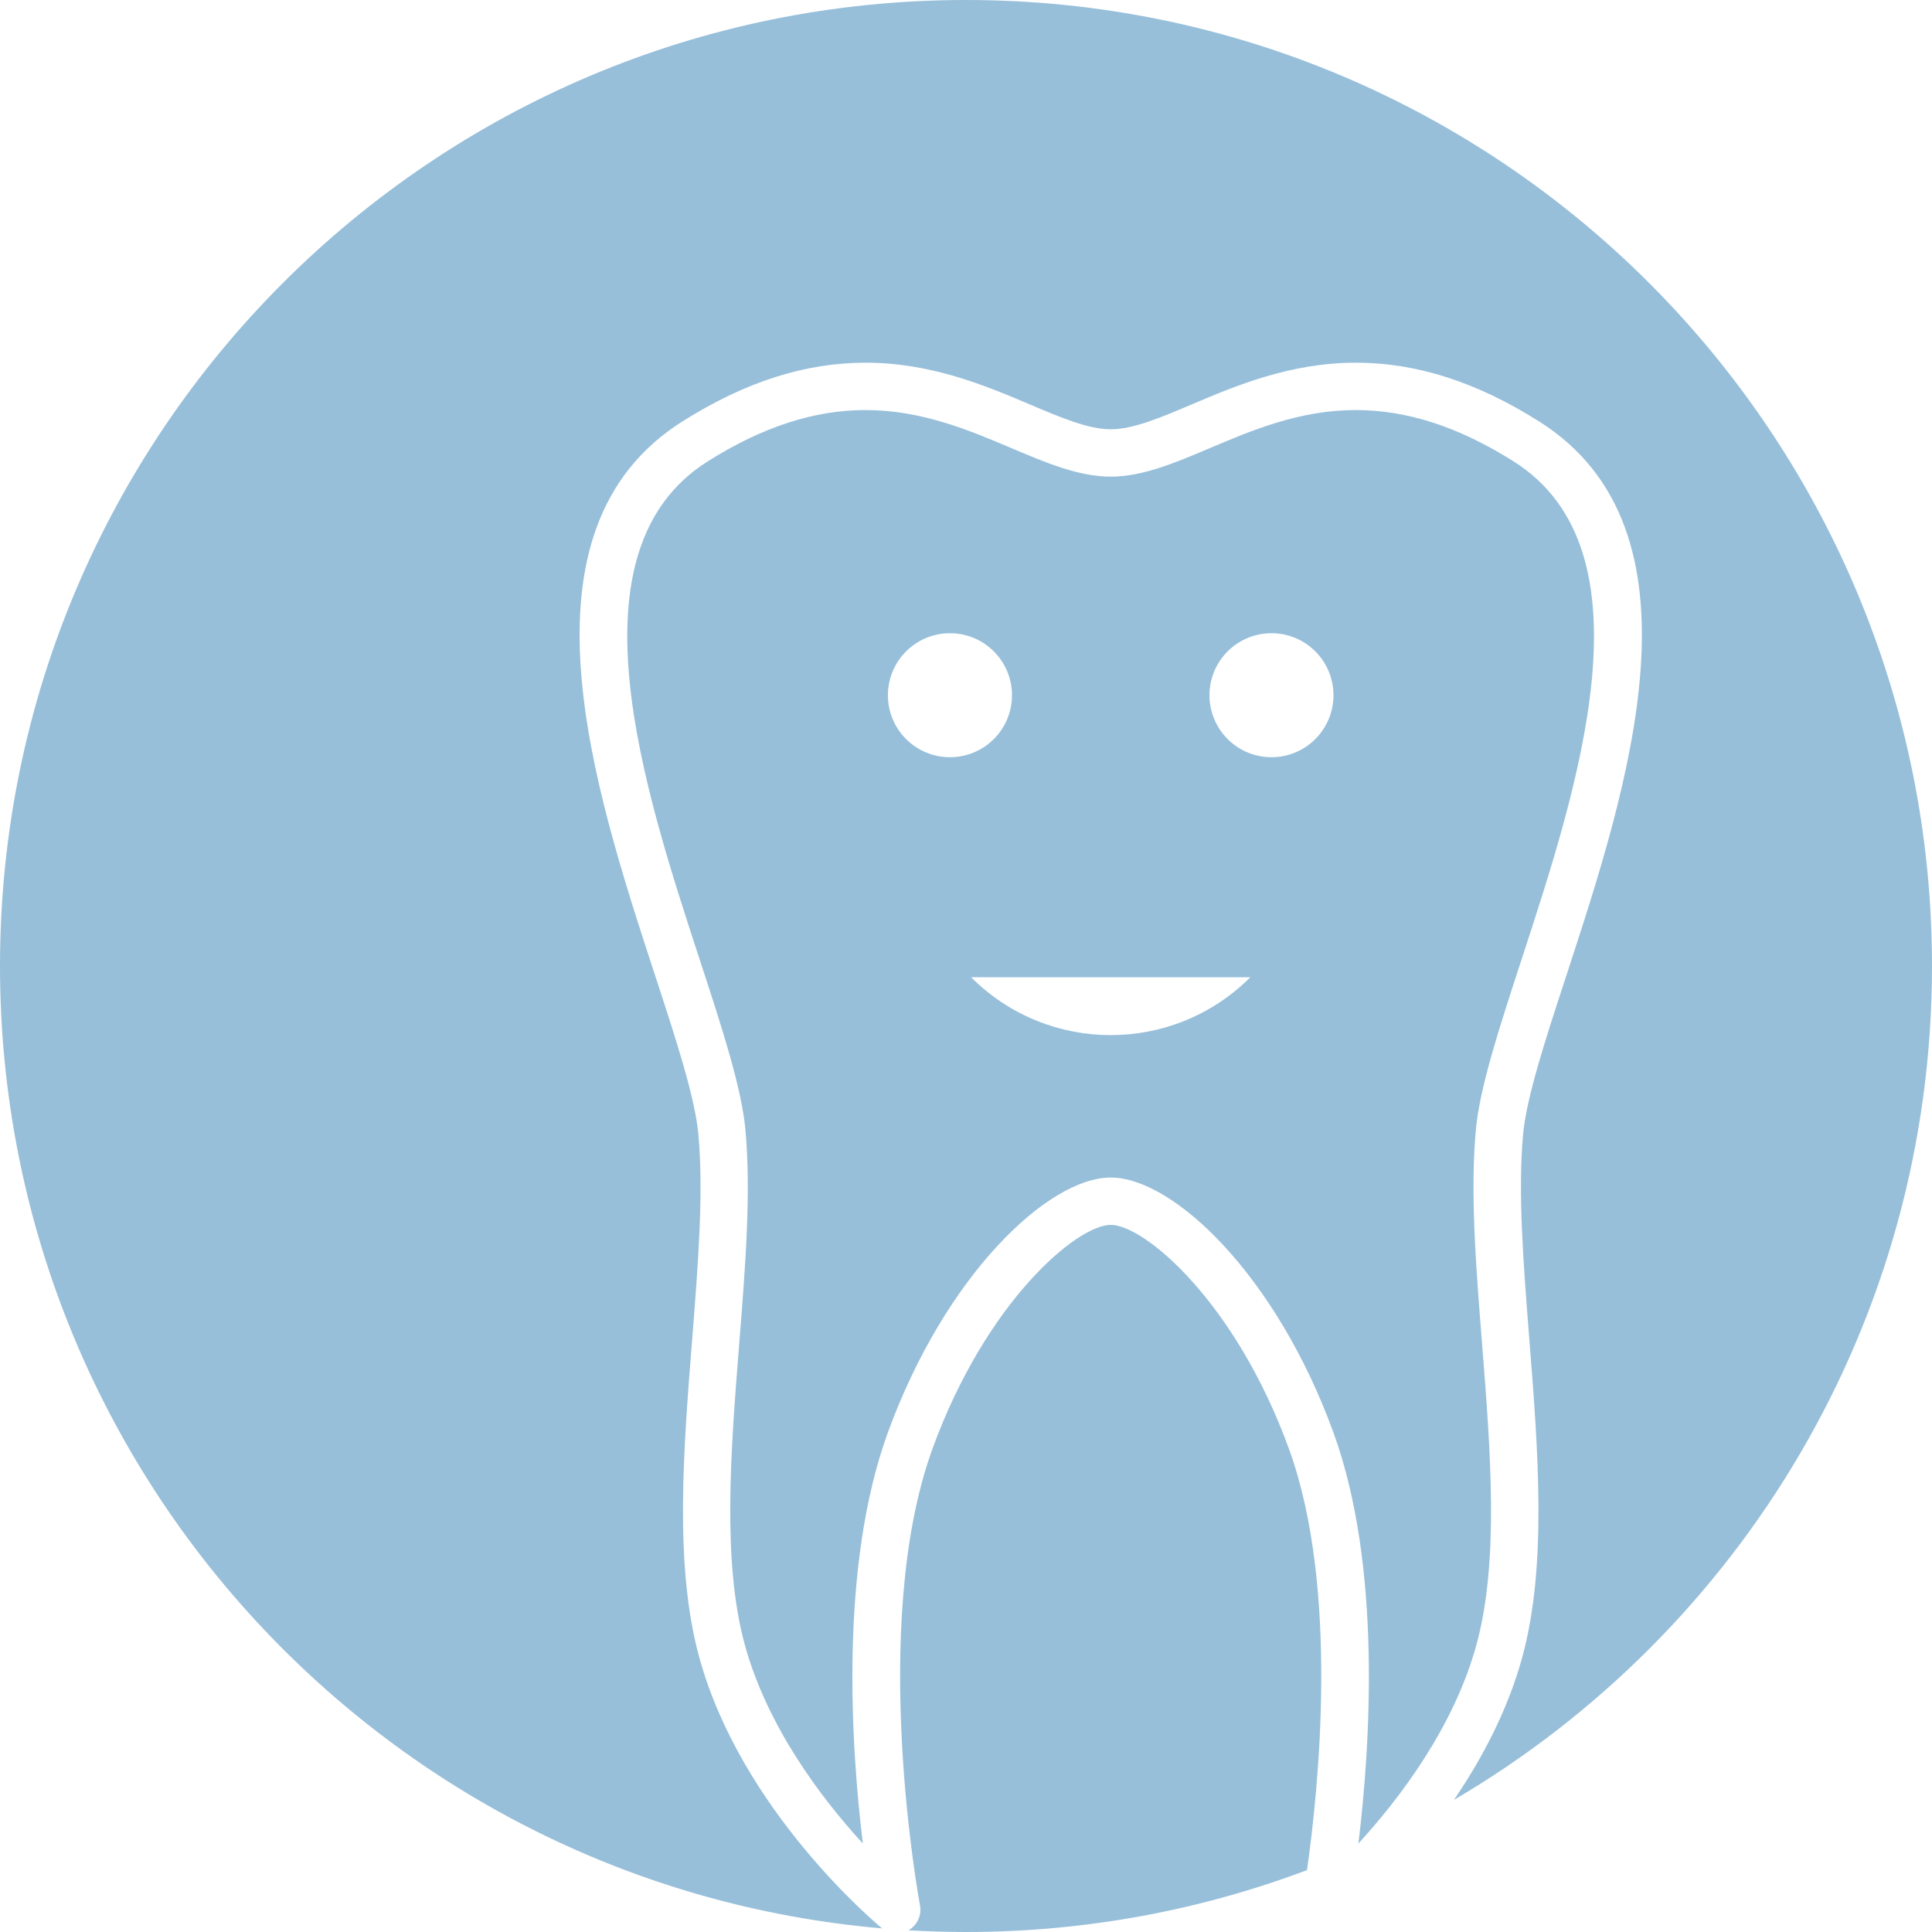
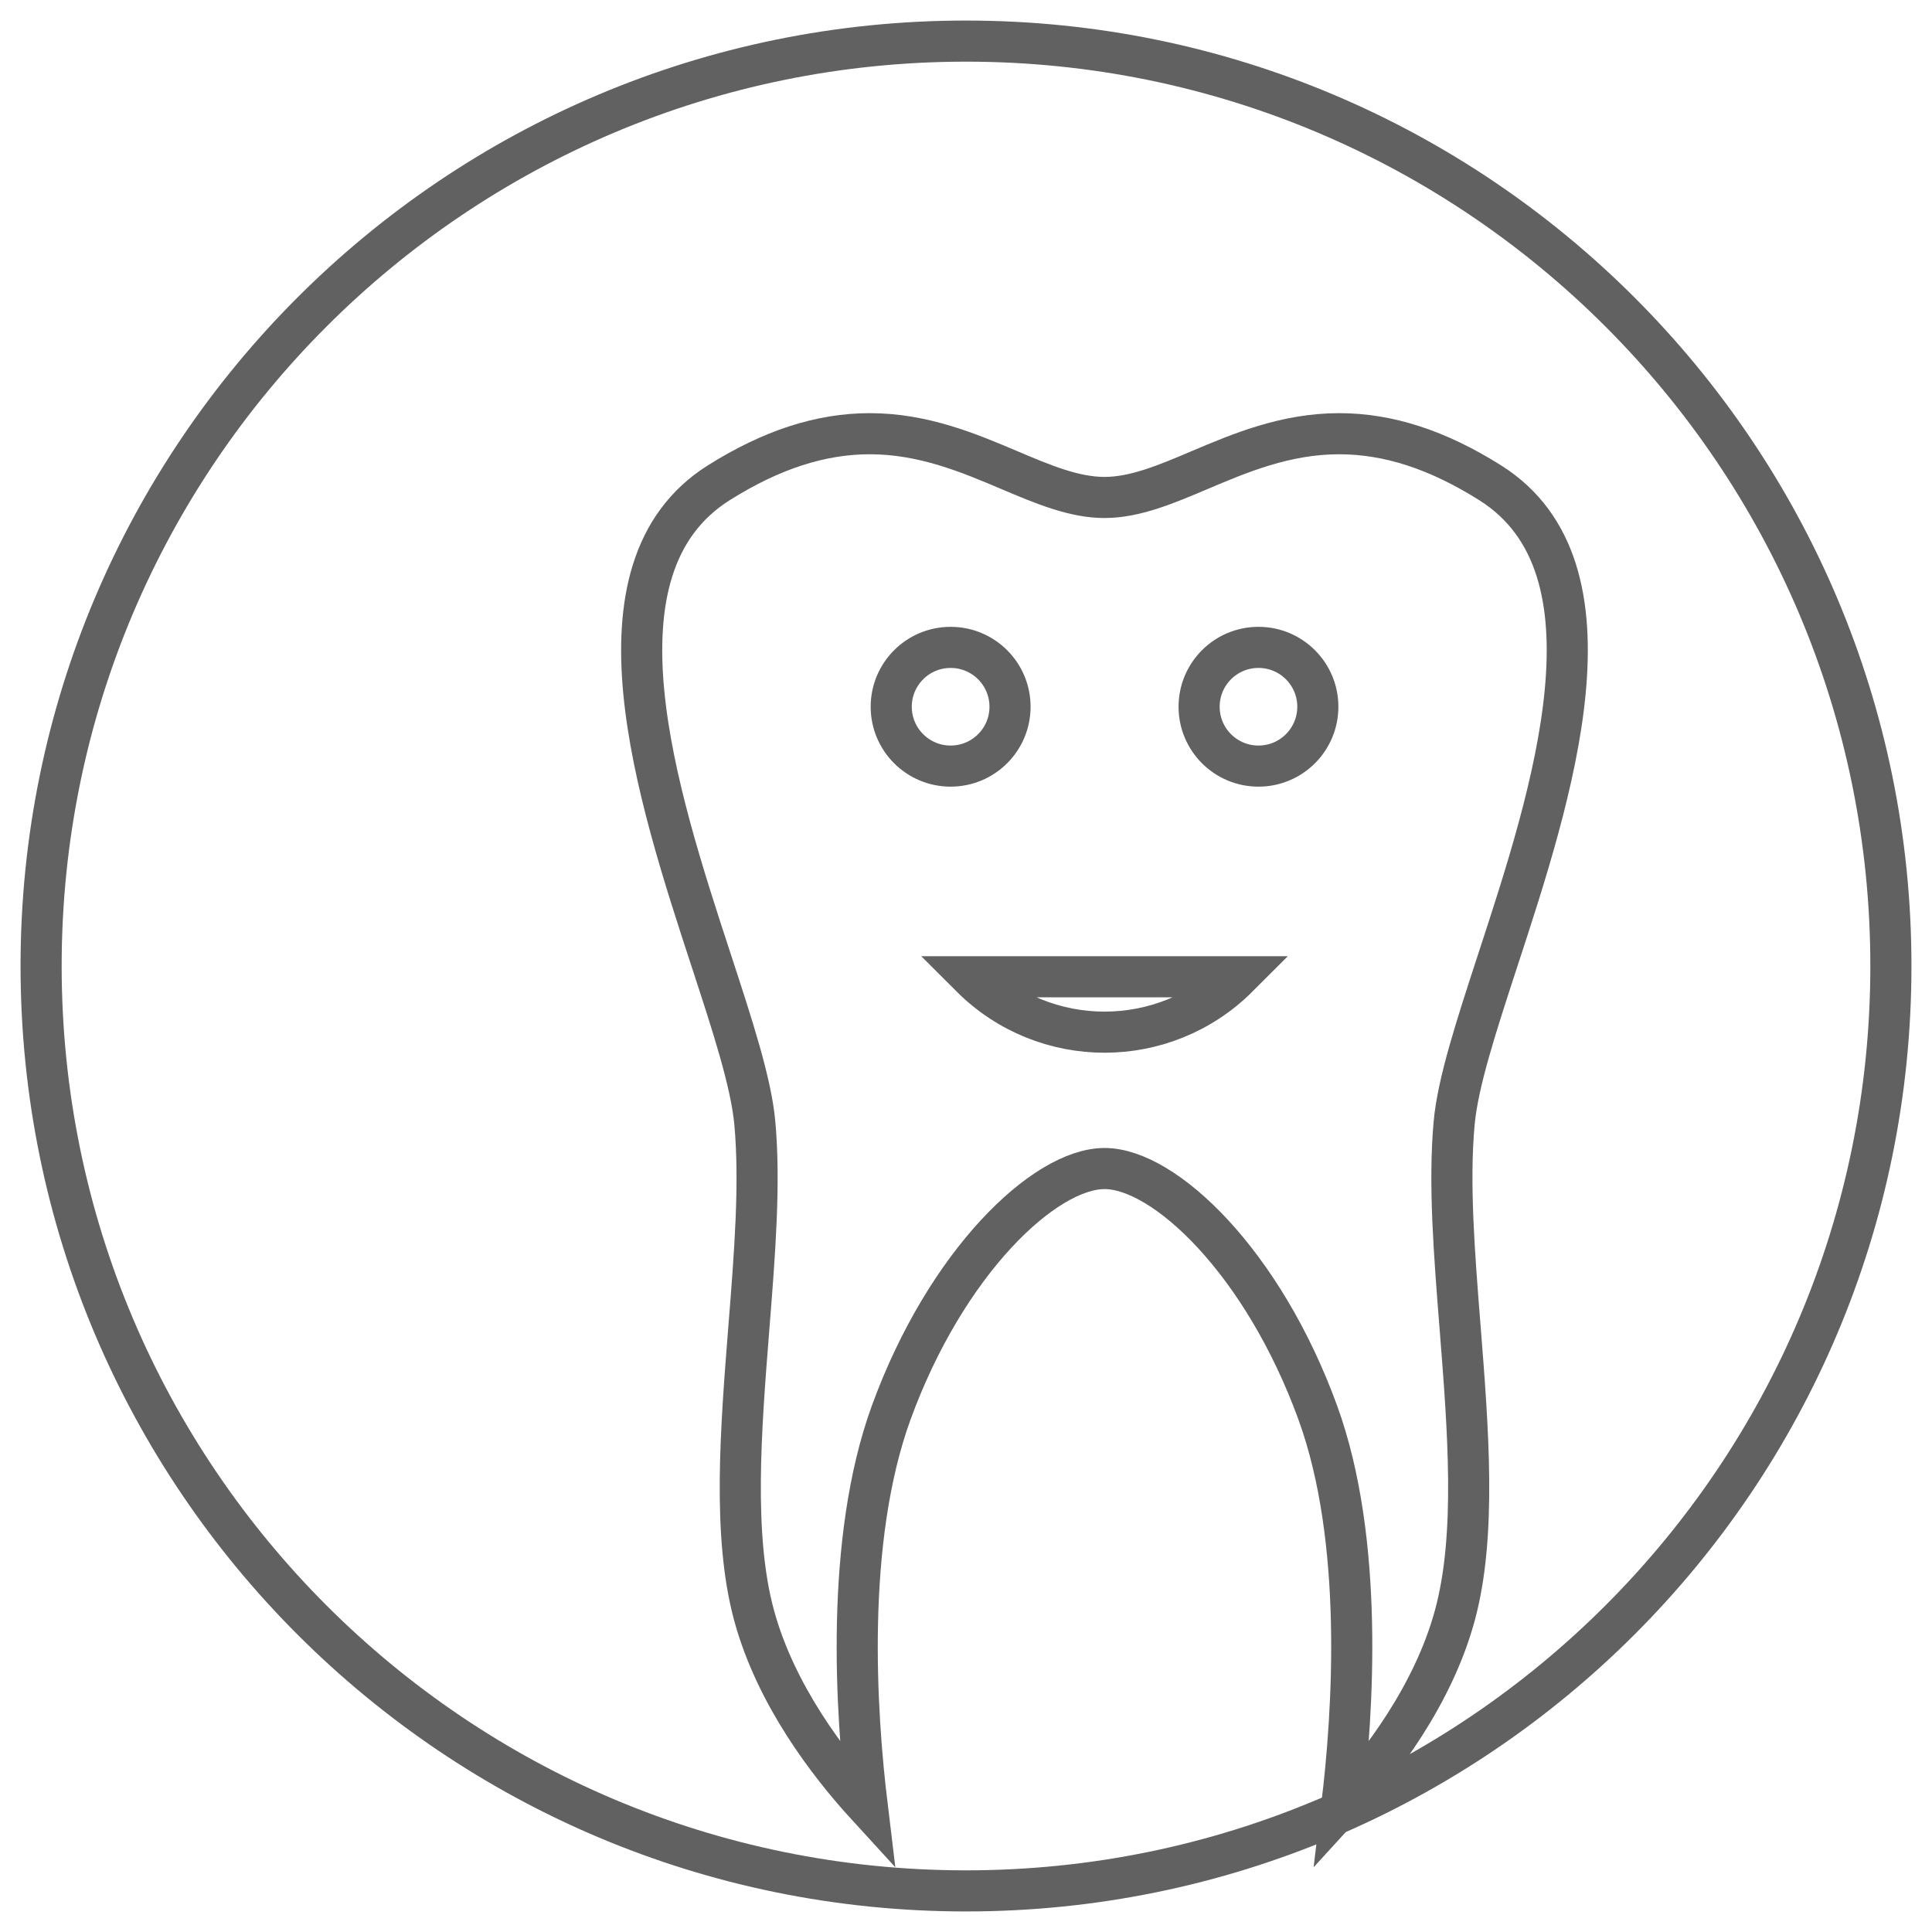
- <svg xmlns="http://www.w3.org/2000/svg" version="1.1" id="Ebene_1" x="0px" y="0px" width="45px" height="45px" viewBox="0 0 45 45" enable-background="new 0 0 45 45" xml:space="preserve">
-   <g>
-     <path fill-rule="evenodd" clip-rule="evenodd" fill="#97BFDA" d="M25.871,27.427c1.457,0,3.855,2.273,5.189,5.944   c1.131,3.113,0.856,7.289,0.58,9.568c0.949-1.036,2.226-2.706,2.752-4.64c0.529-1.94,0.325-4.516,0.128-7.005   c-0.143-1.805-0.278-3.509-0.145-4.97c0.089-0.989,0.541-2.37,1.063-3.969c1.315-4.021,3.117-9.525-0.183-11.608   c-1.277-0.805-2.479-1.196-3.678-1.196c-1.308,0-2.419,0.472-3.399,0.887c-0.805,0.342-1.565,0.664-2.309,0.664   s-1.504-0.322-2.311-0.664c-0.979-0.415-2.091-0.887-3.399-0.887c-1.197,0-2.4,0.392-3.677,1.196   c-3.299,2.083-1.498,7.589-0.183,11.609c0.523,1.599,0.975,2.979,1.064,3.968c0.133,1.462-0.001,3.167-0.145,4.972   c-0.197,2.489-0.401,5.062,0.127,7.003c0.527,1.934,1.803,3.604,2.752,4.64c-0.276-2.279-0.549-6.455,0.581-9.568   C22.015,29.7,24.413,27.427,25.871,27.427z M29.615,14.749c0.798,0,1.444,0.646,1.444,1.444s-0.646,1.444-1.444,1.444   s-1.444-0.646-1.444-1.444S28.817,14.749,29.615,14.749z M29.122,22.762c-1.797,1.797-4.706,1.797-6.503,0H29.122z M22.126,14.749   c0.798,0,1.445,0.646,1.445,1.444s-0.647,1.444-1.445,1.444s-1.445-0.646-1.445-1.444S21.329,14.749,22.126,14.749z" />
-     <path fill-rule="evenodd" clip-rule="evenodd" fill="#97BFDA" d="M30.023,33.748c-1.245-3.426-3.365-5.218-4.152-5.218   c-0.788,0-2.909,1.792-4.153,5.218c-1.496,4.121-0.302,10.565-0.29,10.63c0.044,0.229-0.061,0.46-0.26,0.577   c-0.003,0.002-0.006,0.003-0.009,0.005C21.603,44.986,22.05,45,22.5,45c2.796,0,5.473-0.511,7.943-1.442   C30.71,41.681,31.2,36.99,30.023,33.748z" />
-     <path fill-rule="evenodd" clip-rule="evenodd" fill="#97BFDA" d="M22.5,0C10.074,0,0,10.073,0,22.5   c0,11.768,9.036,21.426,20.547,22.416c-0.004-0.004-0.008-0.007-0.012-0.01c-0.133-0.11-3.276-2.739-4.251-6.315   c-0.579-2.127-0.368-4.798-0.163-7.381c0.139-1.757,0.27-3.417,0.146-4.785c-0.079-0.864-0.512-2.189-1.015-3.725   c-1.428-4.364-3.383-10.344,0.644-12.885c1.458-0.92,2.854-1.367,4.266-1.367c1.532,0,2.807,0.54,3.831,0.975   c0.729,0.309,1.359,0.576,1.879,0.576c0.519,0,1.149-0.268,1.878-0.576c1.023-0.435,2.298-0.975,3.83-0.975   c1.413,0,2.808,0.447,4.267,1.367c4.027,2.541,2.071,8.52,0.644,12.884c-0.503,1.535-0.936,2.861-1.016,3.726   c-0.123,1.368,0.009,3.026,0.147,4.782c0.204,2.585,0.415,5.257-0.163,7.384c-0.341,1.248-0.945,2.381-1.594,3.332   C40.526,38.017,45,30.78,45,22.5C45,10.073,34.927,0,22.5,0z" />
+ <svg xmlns="http://www.w3.org/2000/svg" width="47px" height="47px" viewBox="0 0 47 47" version="1.1">
+   <defs />
+   <g id="Page-1" stroke="none" stroke-width="1" fill="none" fill-rule="evenodd">
+     <g id="kinderzahnheilkunde" transform="translate(1, 1)" stroke="#616161">
+       <g id="Ebene_1">
+         <g id="Group">
+           <path d="M22.5,45 C34.926,45 45,34.926 45,22.5 C45,10.074 34.926,0 22.5,0 C10.074,0 0,10.074 0,22.5 C0,34.926 10.074,45 22.5,45 Z M25.871,27.427 C27.328,27.427 29.726,29.7 31.06,33.371 C32.191,36.484 31.916,40.66 31.64,42.939 C32.589,41.903 33.866,40.233 34.392,38.299 C34.921,36.359 34.717,33.783 34.52,31.294 C34.377,29.489 34.242,27.785 34.375,26.324 C34.464,25.335 34.916,23.954 35.438,22.355 C36.753,18.334 38.555,12.83 35.255,10.747 C33.978,9.942 32.776,9.551 31.577,9.551 C30.269,9.551 29.158,10.023 28.178,10.438 C27.373,10.78 26.613,11.102 25.869,11.102 C25.125,11.102 24.365,10.78 23.558,10.438 C22.579,10.023 21.467,9.551 20.159,9.551 C18.962,9.551 17.759,9.943 16.482,10.747 C13.183,12.83 14.984,18.336 16.299,22.356 C16.822,23.955 17.274,25.335 17.363,26.324 C17.496,27.786 17.362,29.491 17.218,31.296 C17.021,33.785 16.817,36.358 17.345,38.299 C17.872,40.233 19.148,41.903 20.097,42.939 C19.821,40.66 19.548,36.484 20.678,33.371 C22.015,29.7 24.413,27.427 25.871,27.427 Z M22.126,14.749 C22.924,14.749 23.571,15.395 23.571,16.193 C23.571,16.991 22.924,17.637 22.126,17.637 C21.328,17.637 20.681,16.991 20.681,16.193 C20.681,15.395 21.329,14.749 22.126,14.749 Z M29.122,22.762 C27.325,24.559 24.416,24.559 22.619,22.762 L29.122,22.762 Z M29.615,14.749 C30.413,14.749 31.059,15.395 31.059,16.193 C31.059,16.991 30.413,17.637 29.615,17.637 C28.817,17.637 28.171,16.991 28.171,16.193 C28.171,15.395 28.817,14.749 29.615,14.749 Z" id="Combined-Shape" />
+         </g>
+       </g>
+     </g>
  </g>
</svg>
